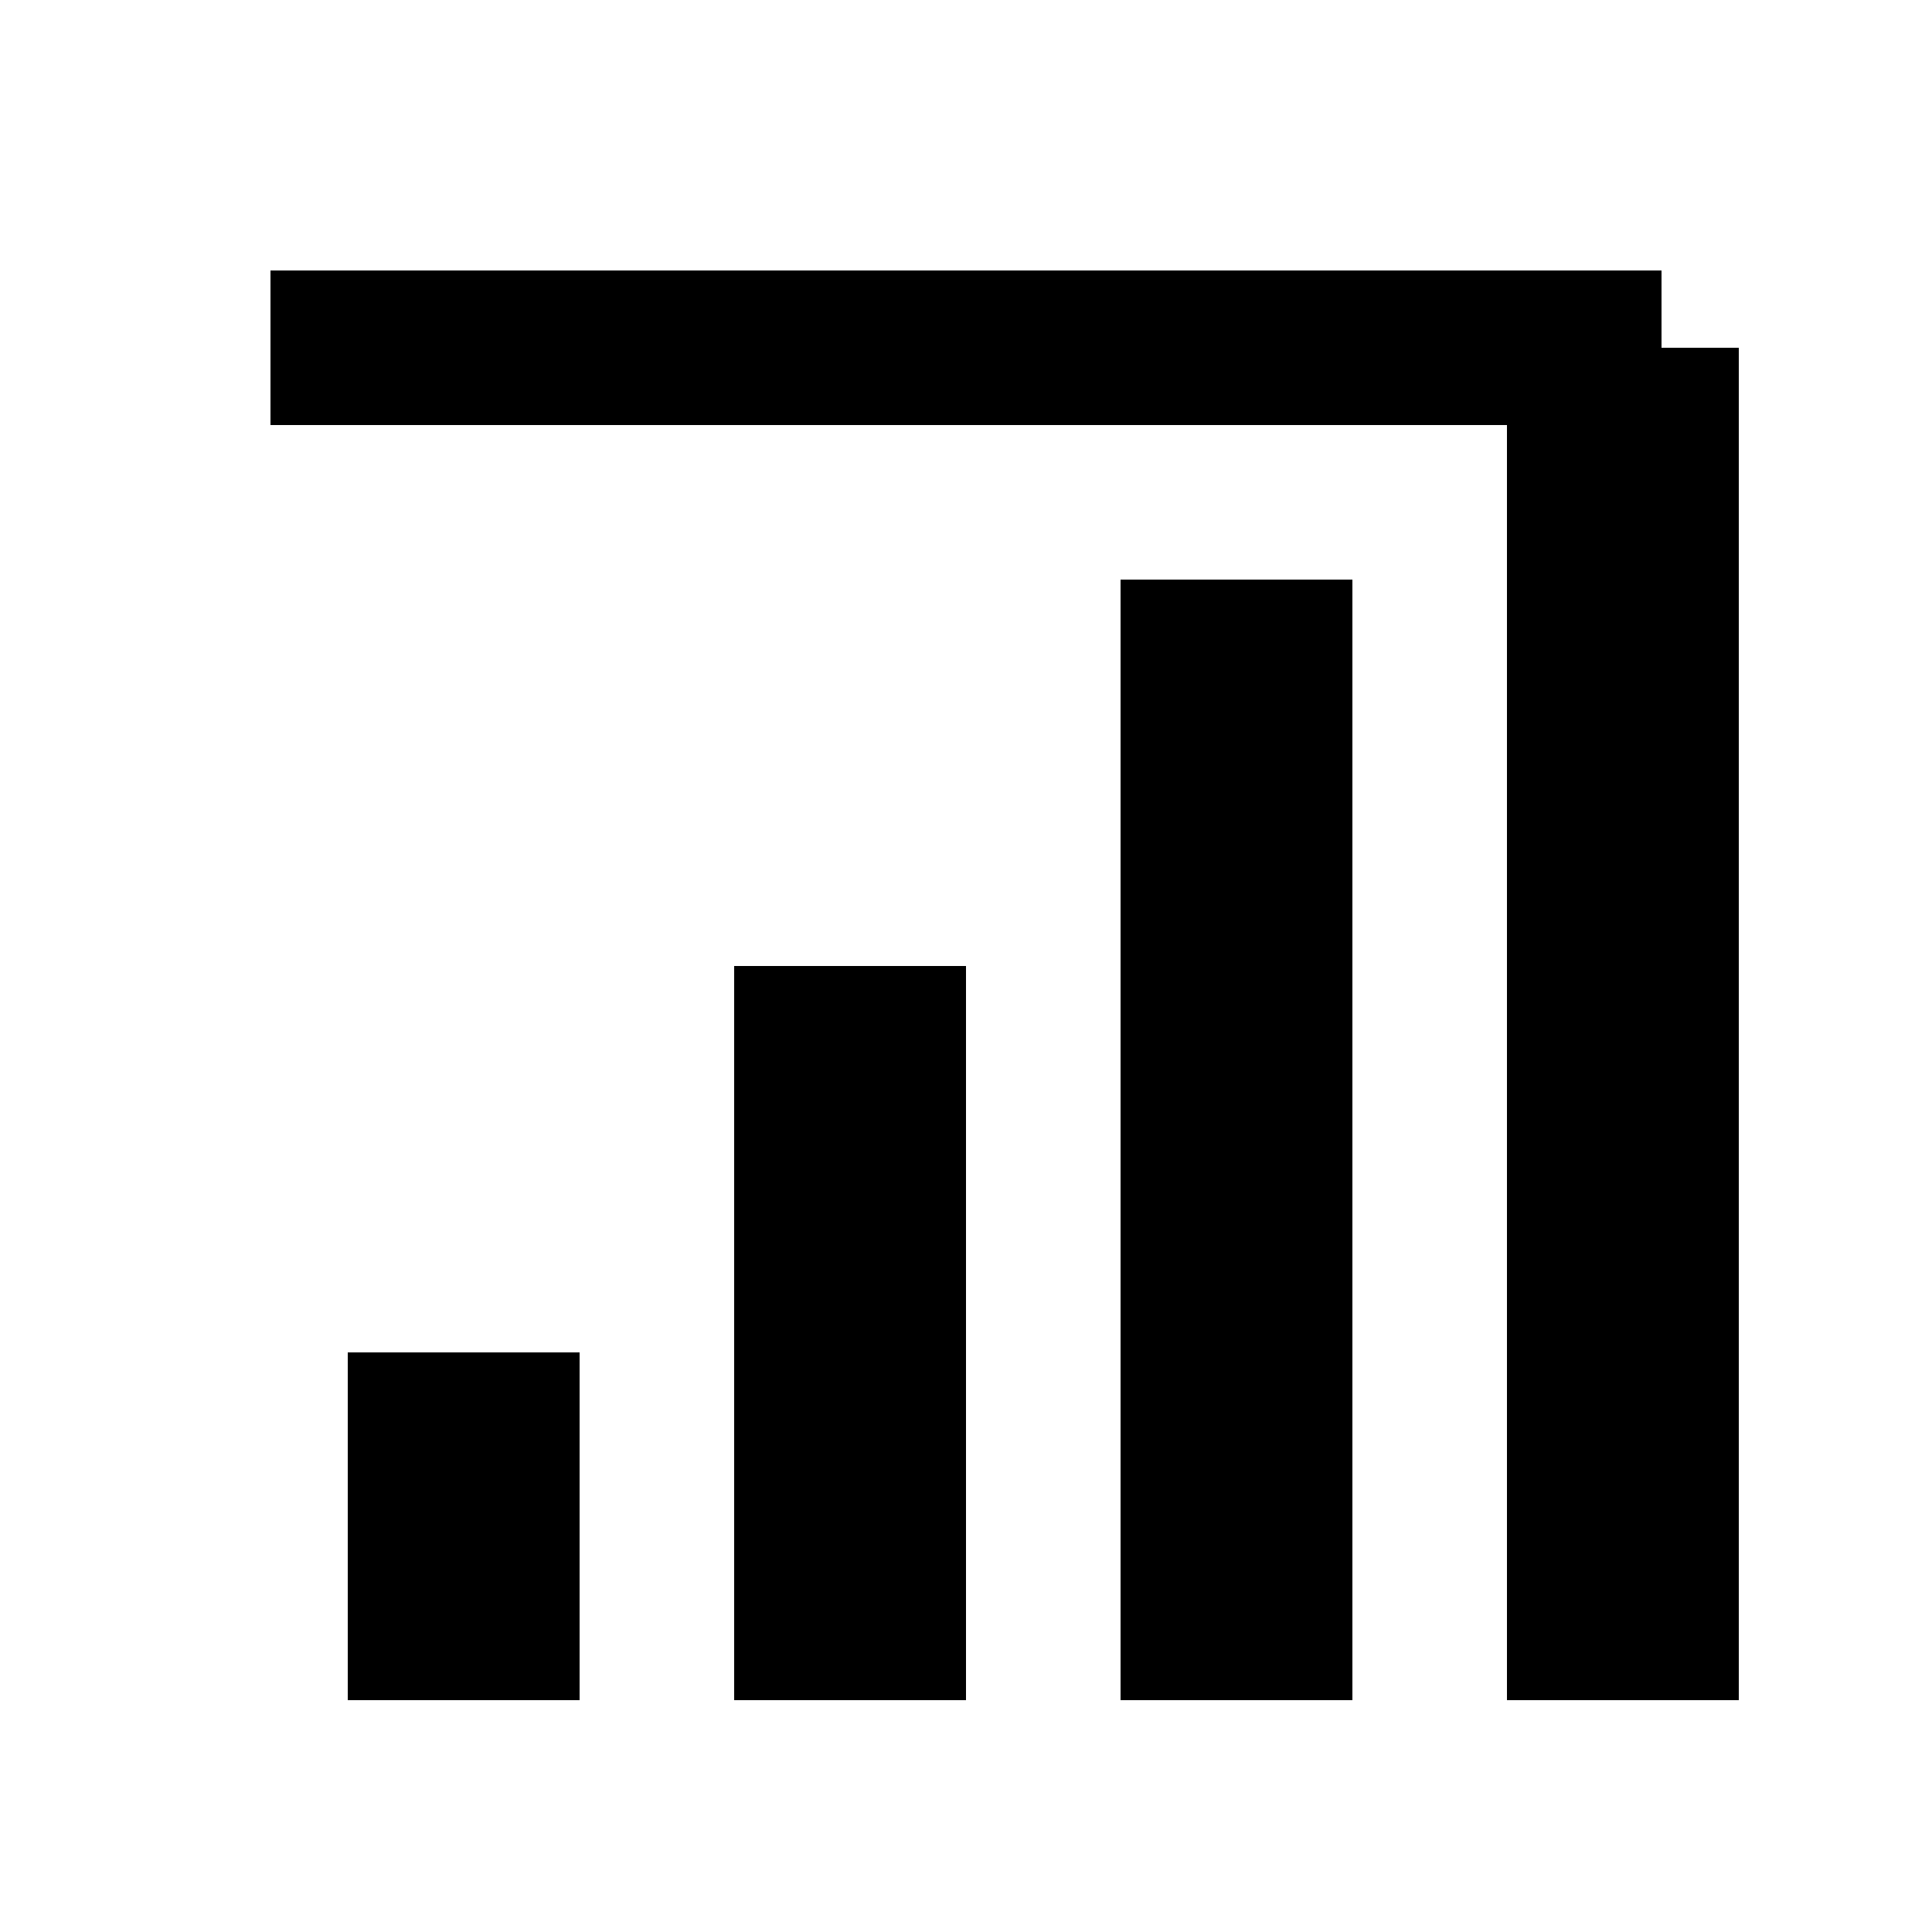
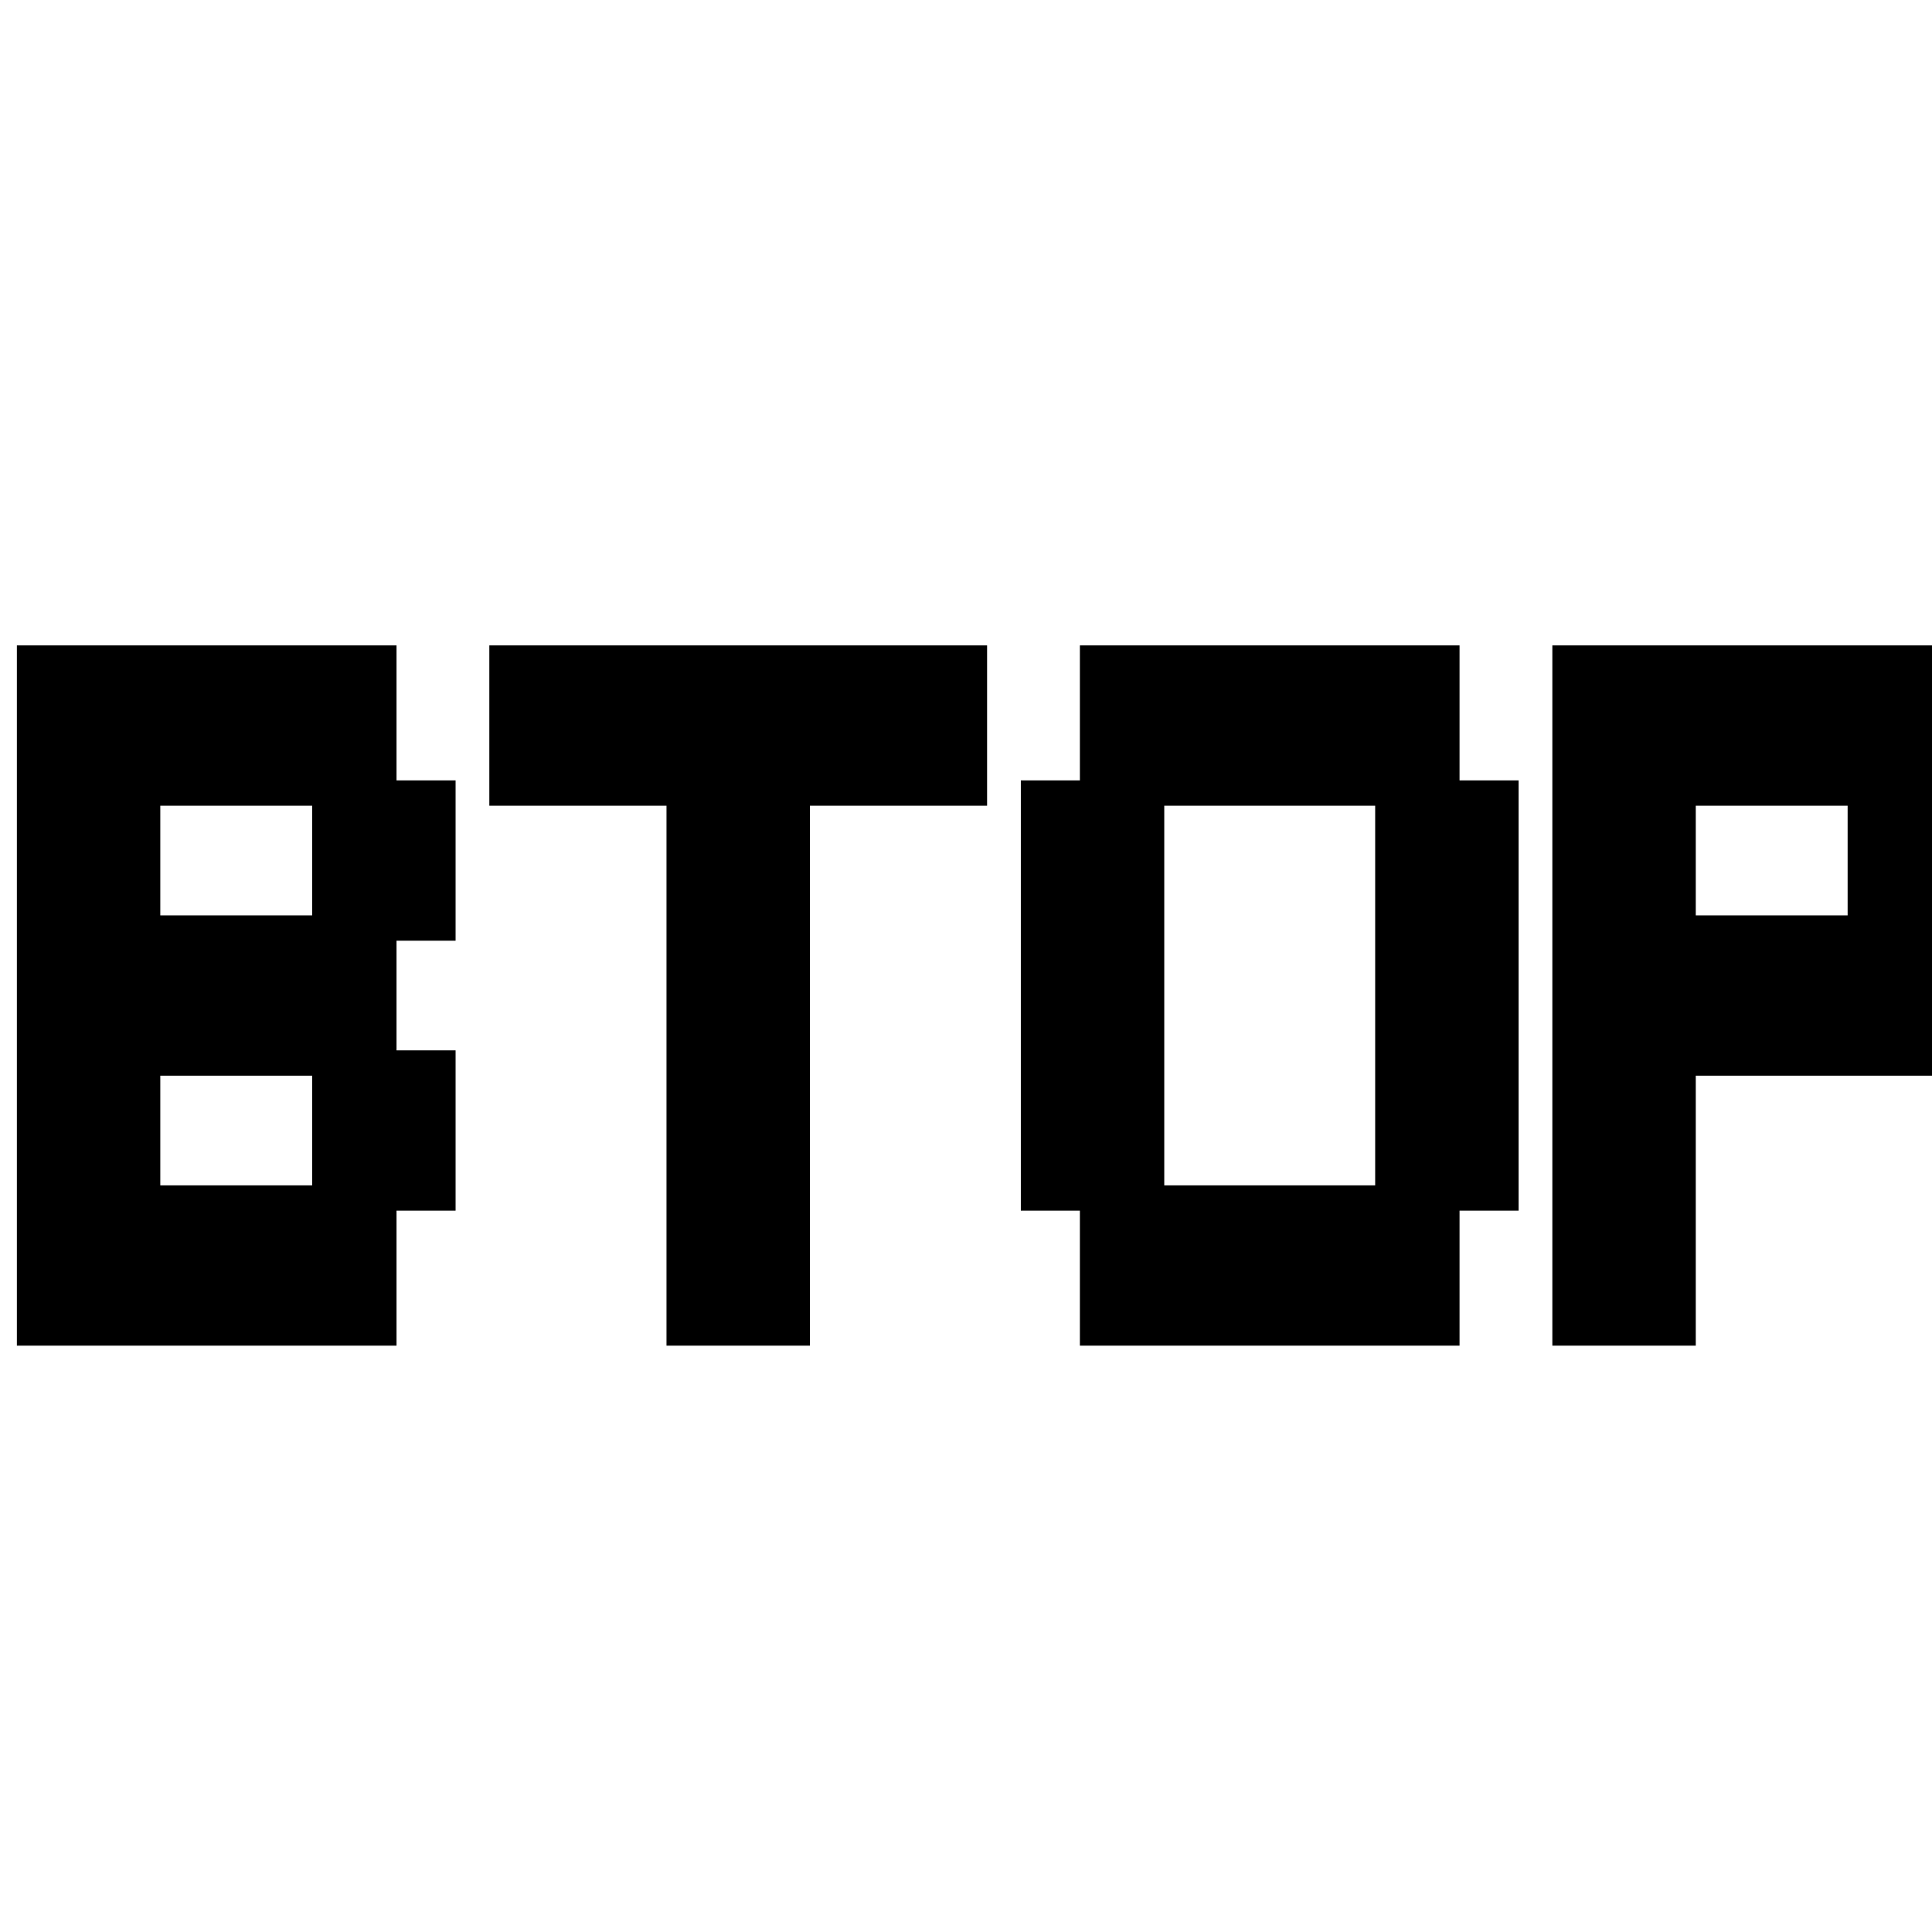
- <svg xmlns="http://www.w3.org/2000/svg" width="100" height="100" viewBox="0 0 100 100" fill="none">
-   <path fill="currentColor" d="M18 70h12v18H18zM38 50h12v38H38zM58 30h12v58H58zM78 18h12v70H78z" />
-   <path fill="currentColor" d="M14 14h72v8H14z" />
+ <svg xmlns="http://www.w3.org/2000/svg" width="100" height="100" viewBox="0 0 229 90" fill="none">
+   <path fill="currentColor" d="m2,7v83h45v-16h7v-19h-7v-13h7v-19h-7v-16h-45zm17,19h18v13h-18v-13zm0,32h18v13h-18v-13z" />
+   <path fill="currentColor" d="m58,7v19h21v64h17v-64h21v-19h-59z" />
+   <path fill="currentColor" d="m128,7v16h-7v51h7v16h45v-16h7v-51h-7v-16h-45zm10,19h25v45h-25v-45z" />
+   <path fill="currentColor" d="m184,7v83h17v-32h28v-16h7v-19h-7v-16h-45zm17,19h18v13h-18v-13z" />
</svg>
